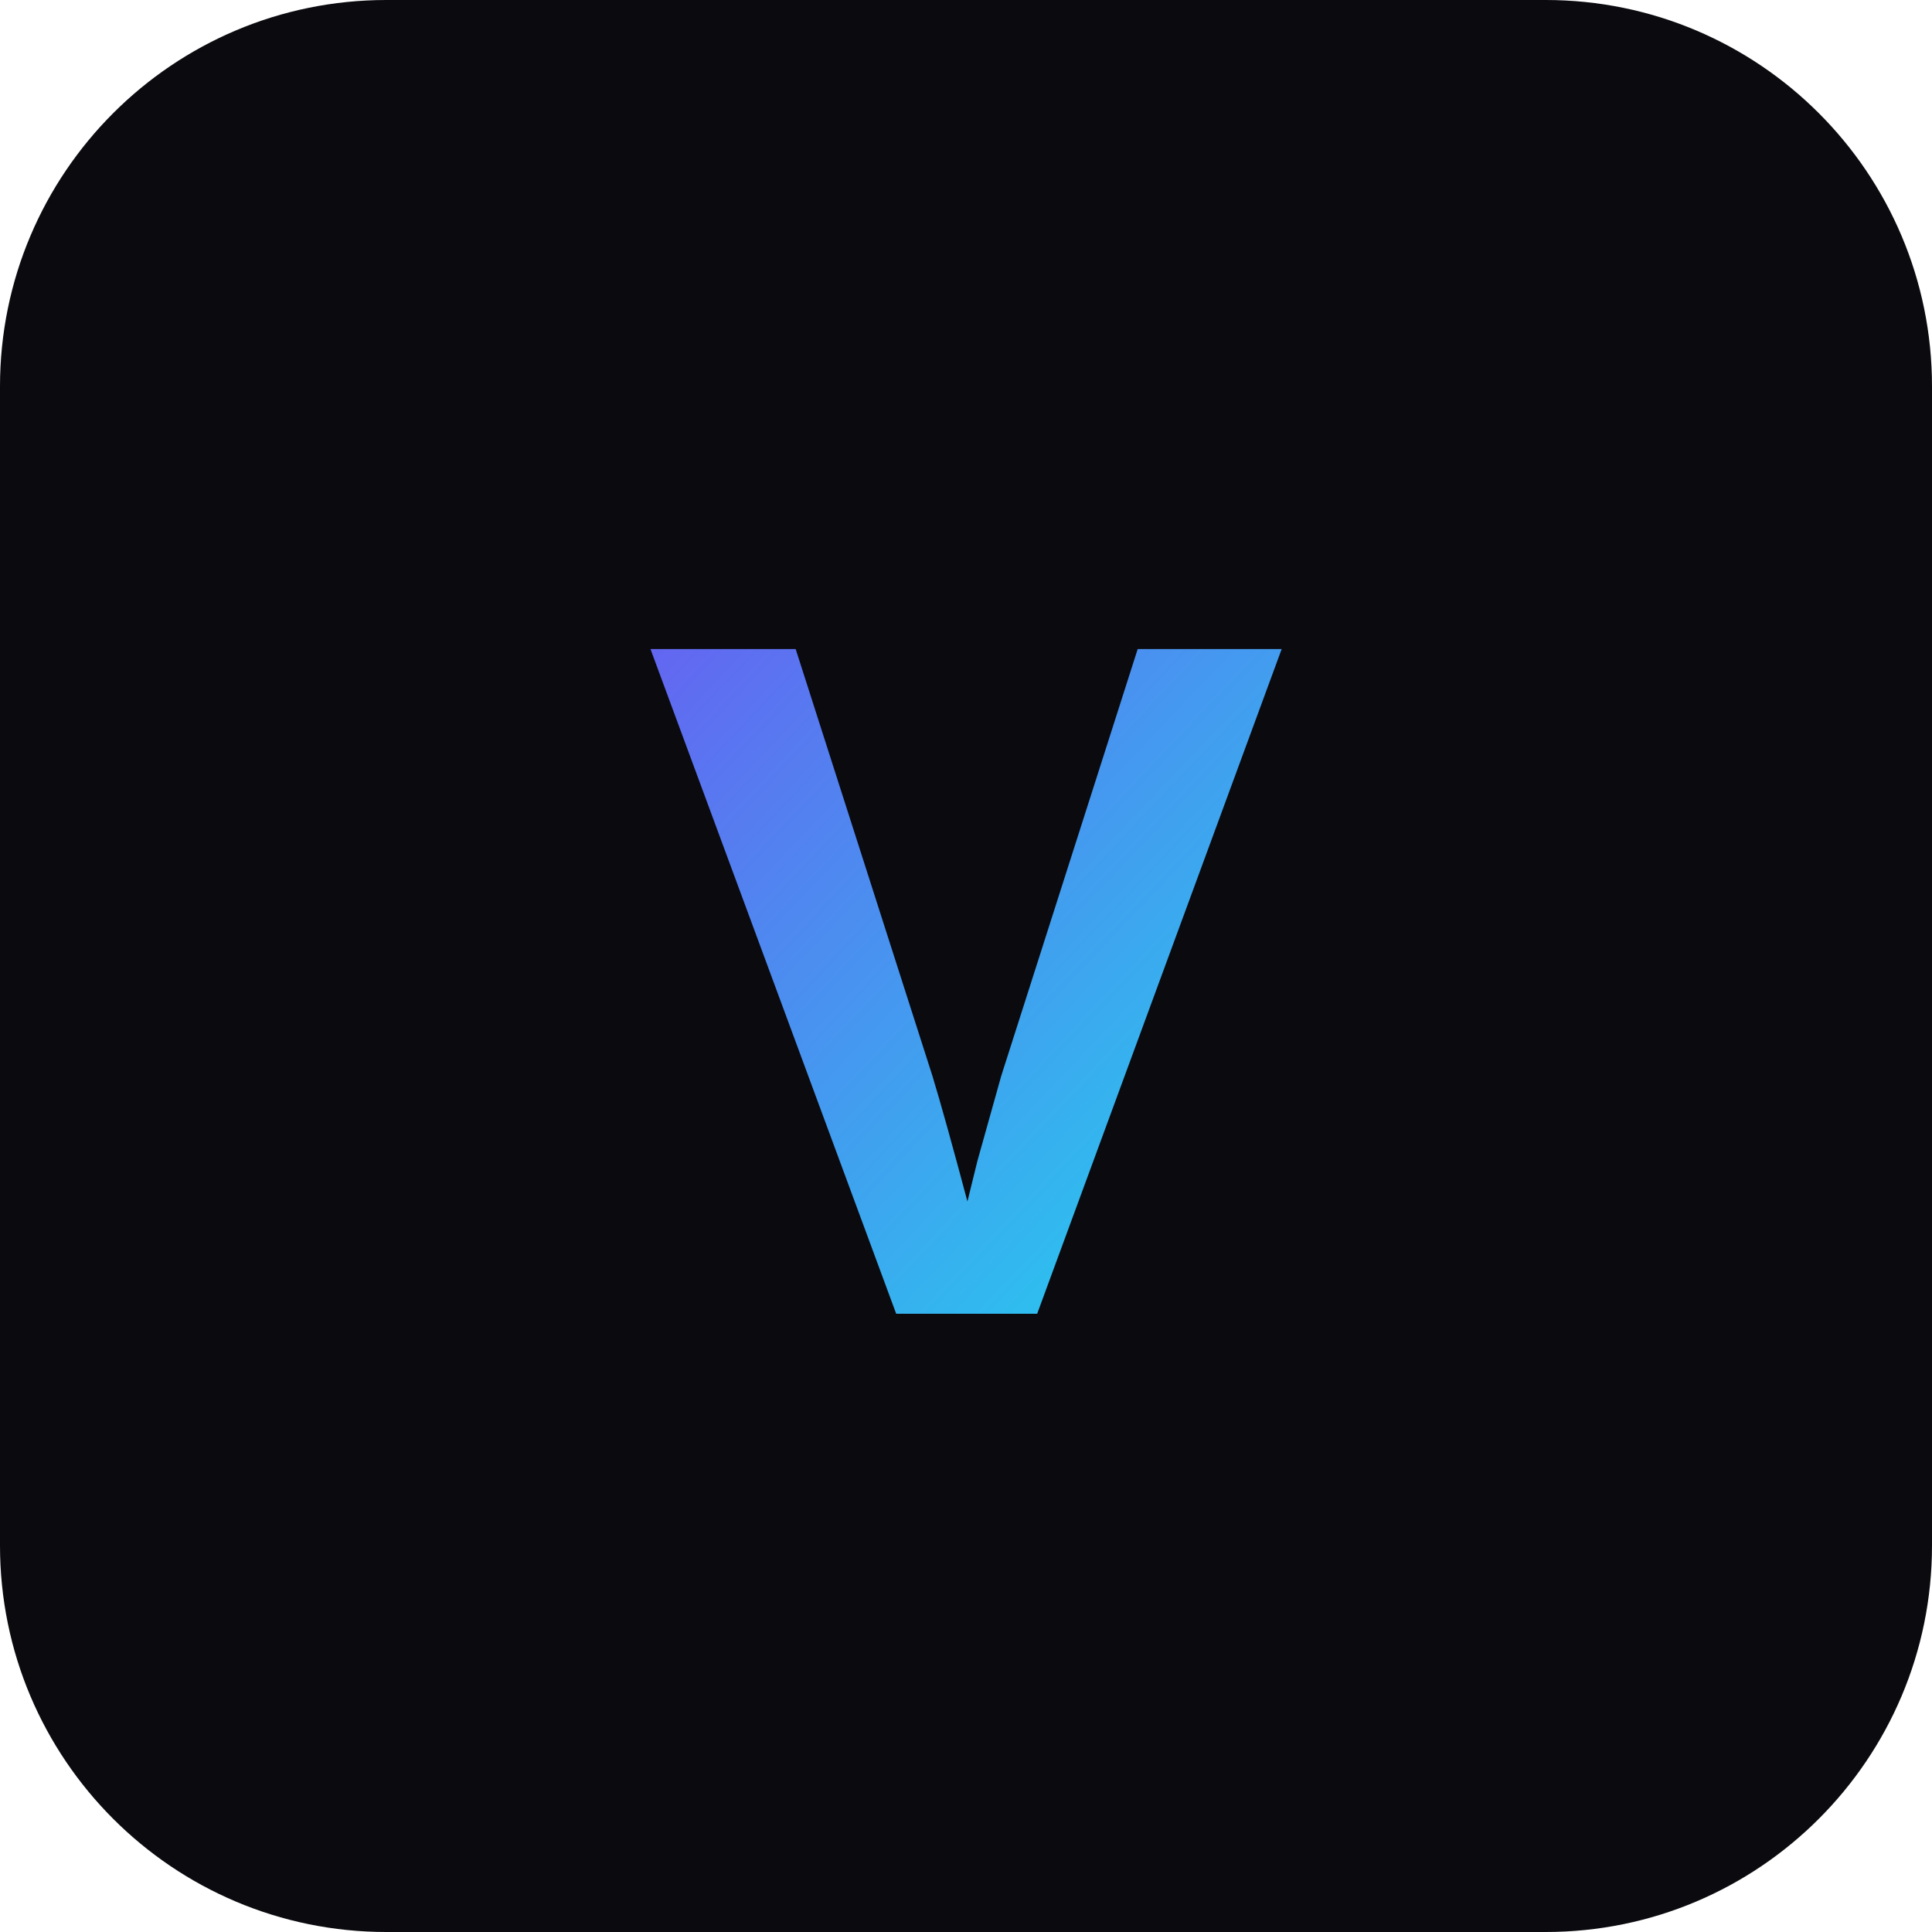
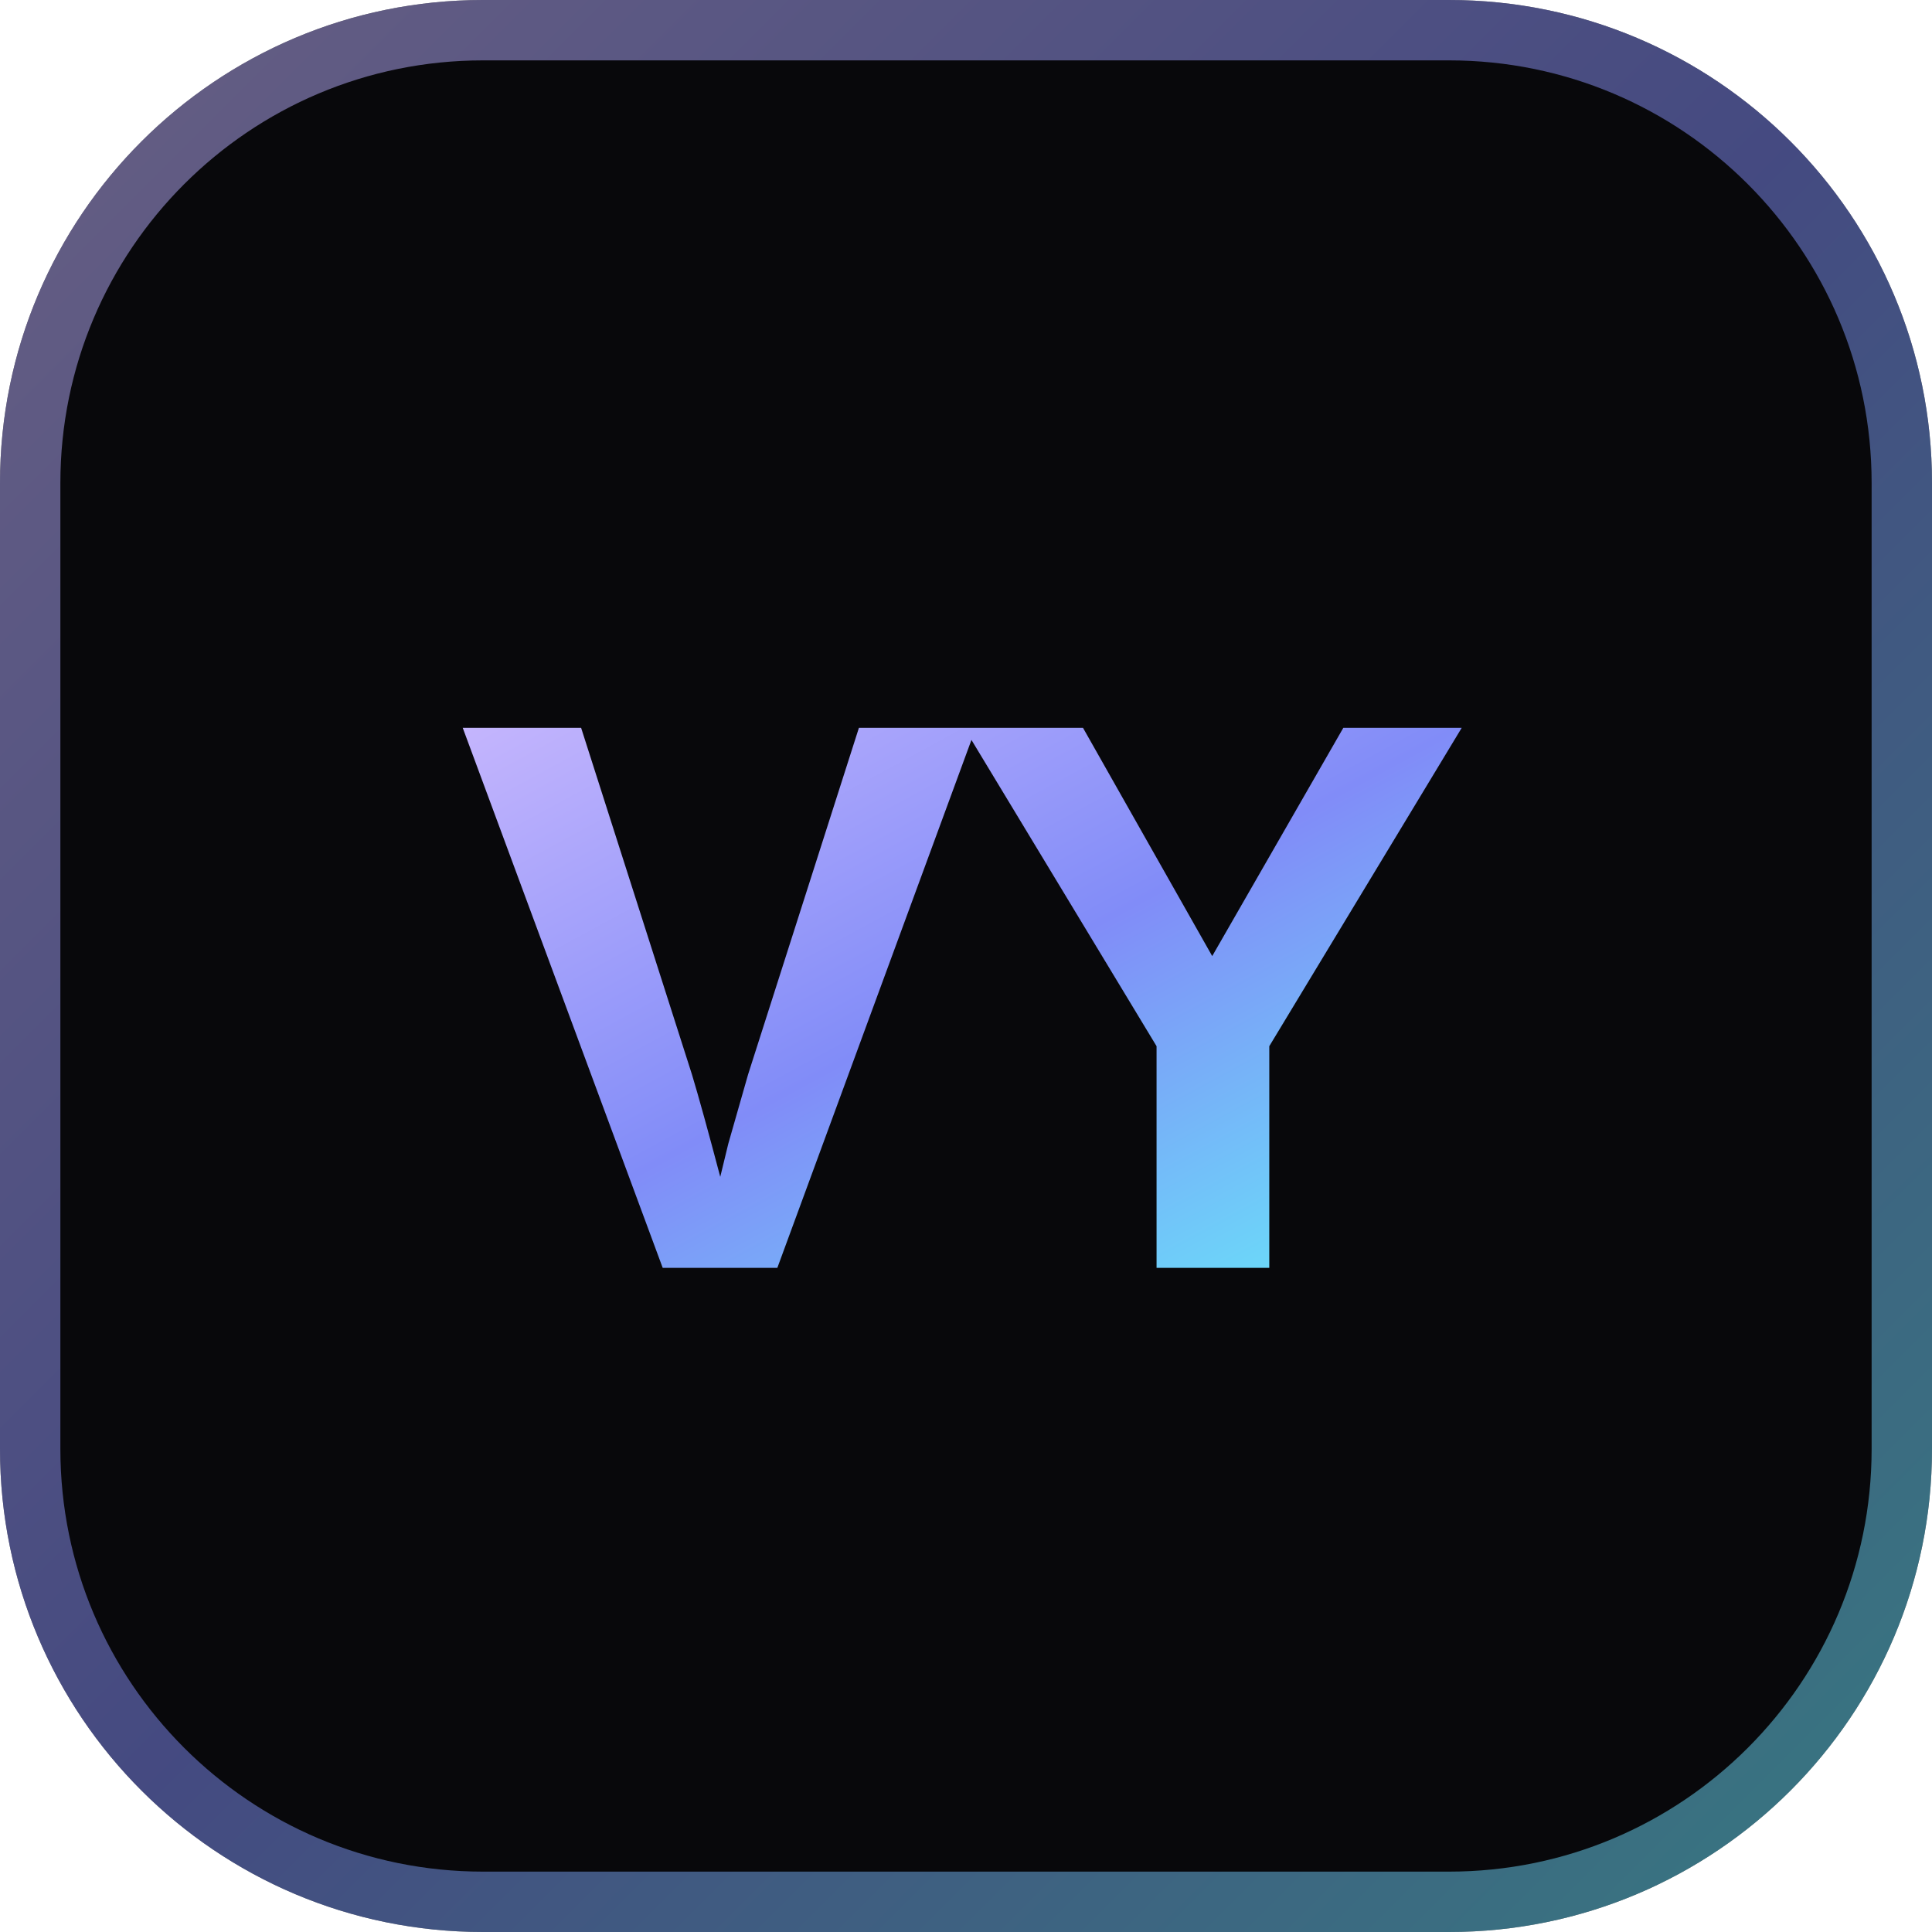
- <svg xmlns="http://www.w3.org/2000/svg" viewBox="0 0 100 100">
+ <svg xmlns="http://www.w3.org/2000/svg" viewBox="0 0 64 64">
  <defs>
-     <linearGradient id="grad" x1="0%" y1="0%" x2="100%" y2="100%">
-       <stop offset="0%" style="stop-color:#6366f1" />
-       <stop offset="100%" style="stop-color:#22d3ee" />
+     <linearGradient id="g" x1="0" y1="0" x2="1" y2="1">
+       <stop offset="0" stop-color="#c4b5fd" />
+       <stop offset=".5" stop-color="#818cf8" />
+       <stop offset="1" stop-color="#67e8f9" />
    </linearGradient>
  </defs>
-   <rect width="100" height="100" rx="20" fill="#0a0a0f" />
-   <text x="50" y="68" font-family="Arial, sans-serif" font-size="50" font-weight="bold" fill="url(#grad)" text-anchor="middle">V</text>
+   <rect width="64" height="64" rx="16" fill="#08080b" />
+   <rect x="1" y="1" width="62" height="62" rx="15" fill="none" stroke="url(#g)" stroke-opacity=".5" stroke-width="2" />
+   <text x="32" y="42" font-family="Arial, sans-serif" font-size="26" font-weight="700" fill="url(#g)" text-anchor="middle" letter-spacing="-1">VY</text>
</svg>
